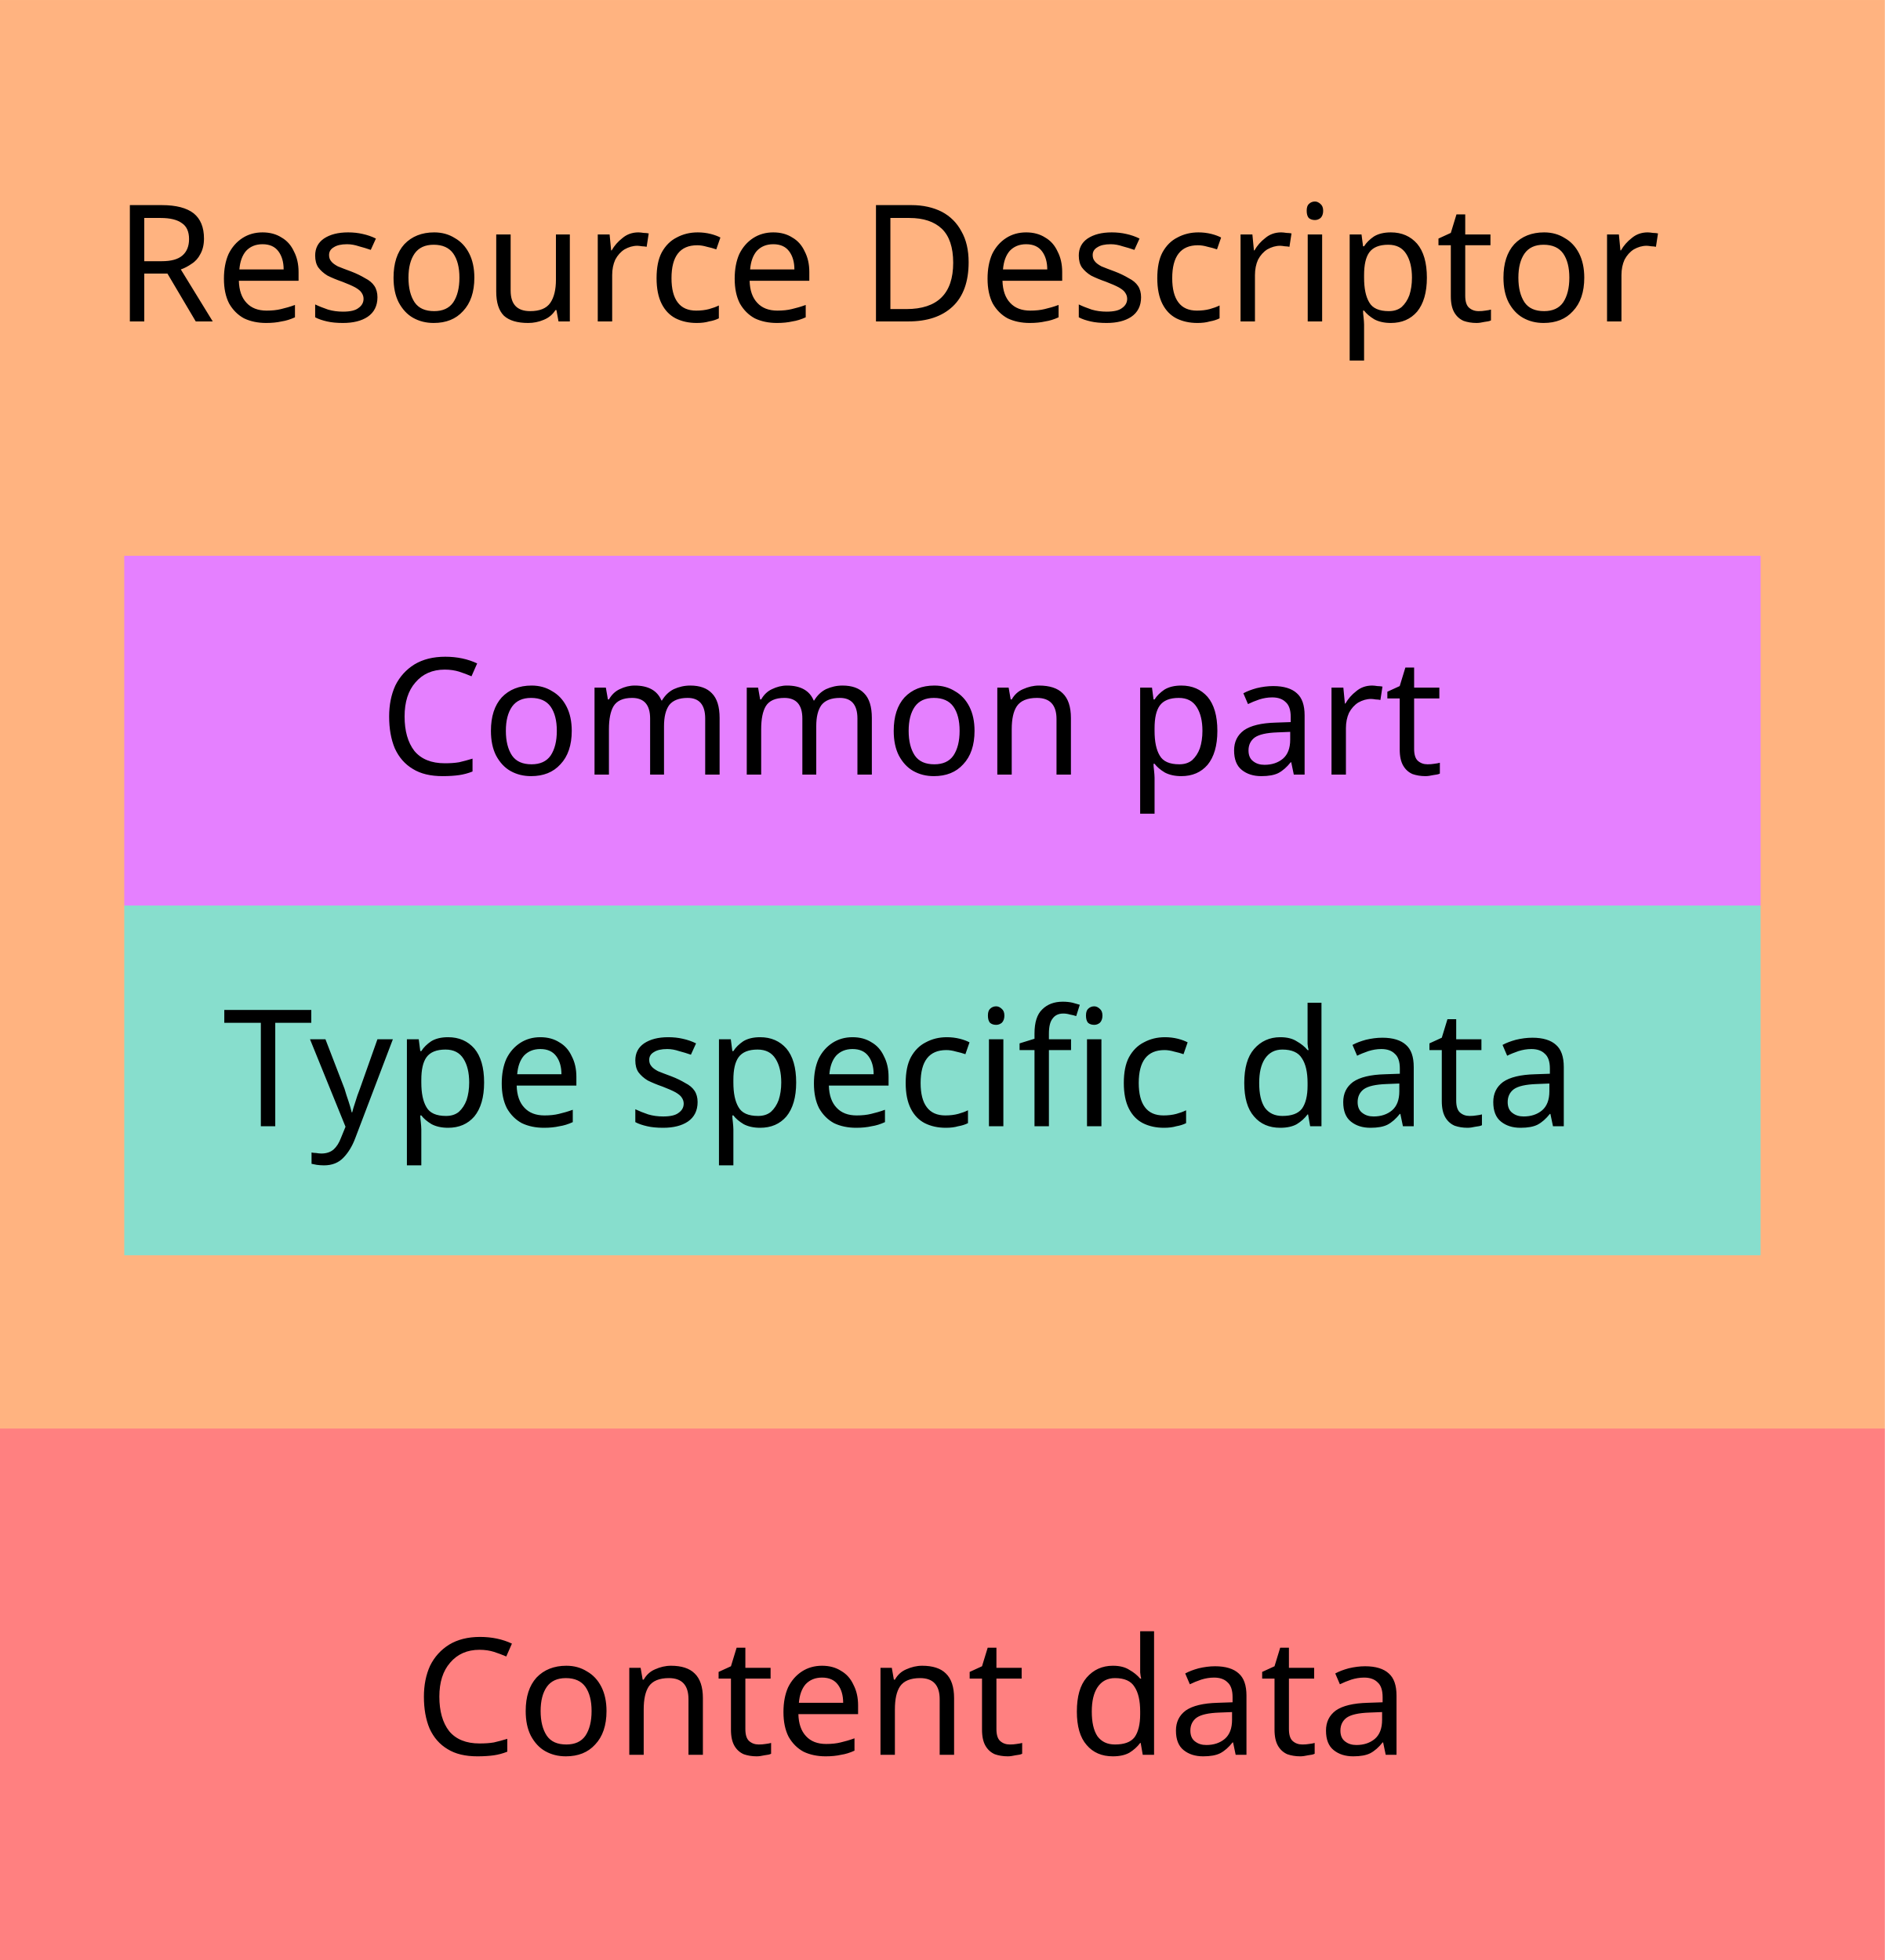
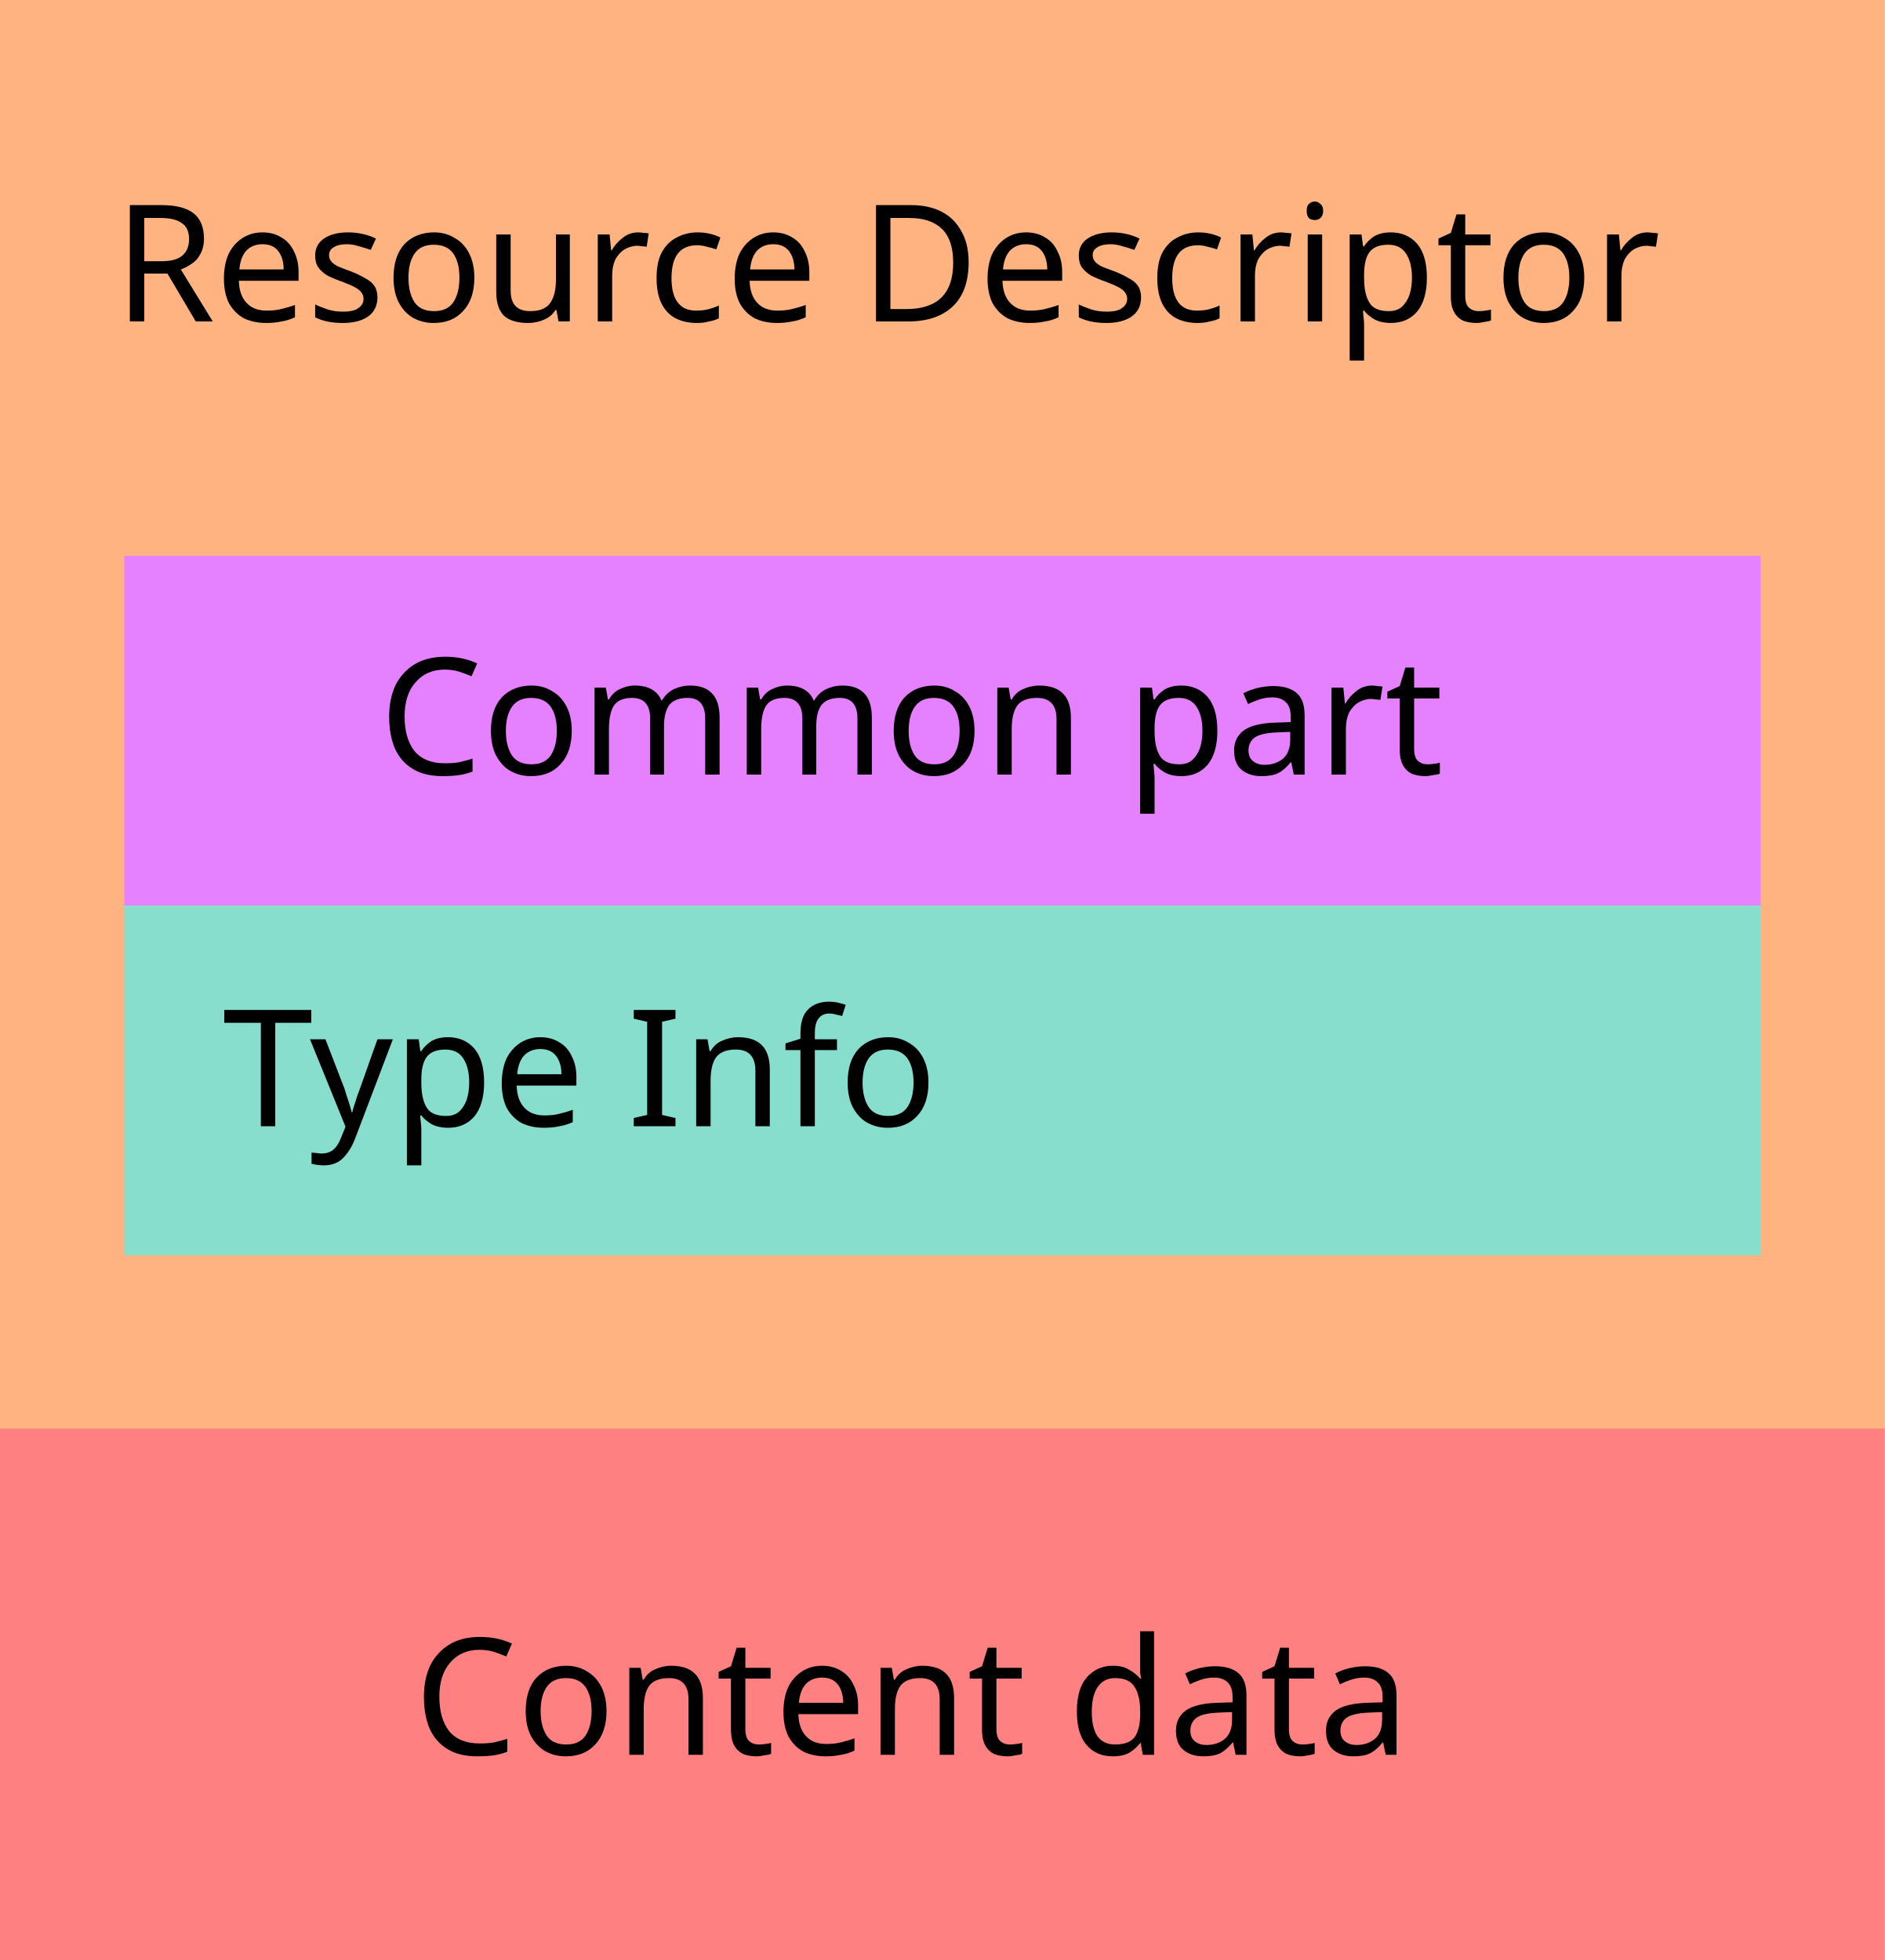
<svg xmlns="http://www.w3.org/2000/svg" width="57.215mm" height="59.504mm" viewBox="0 0 57.215 59.504" version="1.1" id="svg5">
  <defs id="defs2" />
  <g id="layer1" transform="translate(-11.64014,-4.163701)">
    <rect style="fill:#ff8080;stroke:none;stroke-width:0.822" id="rect4894" width="57.215" height="16.137" x="11.64" y="47.531" />
    <text xml:space="preserve" style="font-style:normal;font-weight:normal;font-size:4.939px;line-height:1.25;font-family:sans-serif;fill:#000000;fill-opacity:1;stroke:none;stroke-width:0.183" x="24.211" y="57.438" id="text4898">
      <tspan id="tspan4896" style="font-style:normal;font-variant:normal;font-weight:normal;font-stretch:normal;font-size:4.939px;font-family:Verdana;-inkscape-font-specification:Verdana;stroke-width:0.183" x="24.211" y="57.438">Content data</tspan>
    </text>
    <rect style="fill:#ffb380;stroke:none;stroke-width:1.347" id="rect31" width="57.215" height="43.367" x="11.64" y="4.164" />
    <text xml:space="preserve" style="font-style:normal;font-weight:normal;font-size:4.939px;line-height:1.25;font-family:sans-serif;fill:#000000;fill-opacity:1;stroke:none;stroke-width:0.183" x="15.098" y="13.921" id="text3187">
      <tspan id="tspan3185" style="font-style:normal;font-variant:normal;font-weight:normal;font-stretch:normal;font-size:4.939px;font-family:Verdana;-inkscape-font-specification:Verdana;stroke-width:0.183" x="15.098" y="13.921">Resource Descriptor</tspan>
    </text>
    <g id="g20857" transform="translate(0.6439362)">
      <g id="g20847">
        <rect style="fill:#e580ff;stroke:none;stroke-width:0.621" id="rect15809" width="49.671" height="10.618" x="14.768" y="21.037" />
        <text xml:space="preserve" style="font-style:normal;font-weight:normal;font-size:4.939px;line-height:1.25;font-family:sans-serif;fill:#000000;fill-opacity:1;stroke:none;stroke-width:0.183" x="22.51" y="27.677" id="text15887">
          <tspan id="tspan15885" style="font-style:normal;font-variant:normal;font-weight:normal;font-stretch:normal;font-size:4.939px;font-family:Verdana;-inkscape-font-specification:Verdana;stroke-width:0.183" x="22.51" y="27.677">Common part</tspan>
        </text>
      </g>
      <g id="g20842">
        <rect style="fill:#87decd;stroke:none;stroke-width:0.621" id="rect15829" width="49.671" height="10.618" x="14.768" y="31.655" />
        <text xml:space="preserve" style="font-style:normal;font-weight:normal;font-size:4.939px;line-height:1.25;font-family:sans-serif;fill:#000000;fill-opacity:1;stroke:none;stroke-width:0.183" x="17.758" y="38.356" id="text17899">
-           <tspan id="tspan17897" style="font-style:normal;font-variant:normal;font-weight:normal;font-stretch:normal;font-size:4.939px;font-family:Verdana;-inkscape-font-specification:Verdana;stroke-width:0.183" x="17.758" y="38.356">Type specific data</tspan>
+           <tspan id="tspan17897" style="font-style:normal;font-variant:normal;font-weight:normal;font-stretch:normal;font-size:4.939px;font-family:Verdana;-inkscape-font-specification:Verdana;stroke-width:0.183" x="17.758" y="38.356">Type Info</tspan>
        </text>
      </g>
    </g>
  </g>
</svg>
